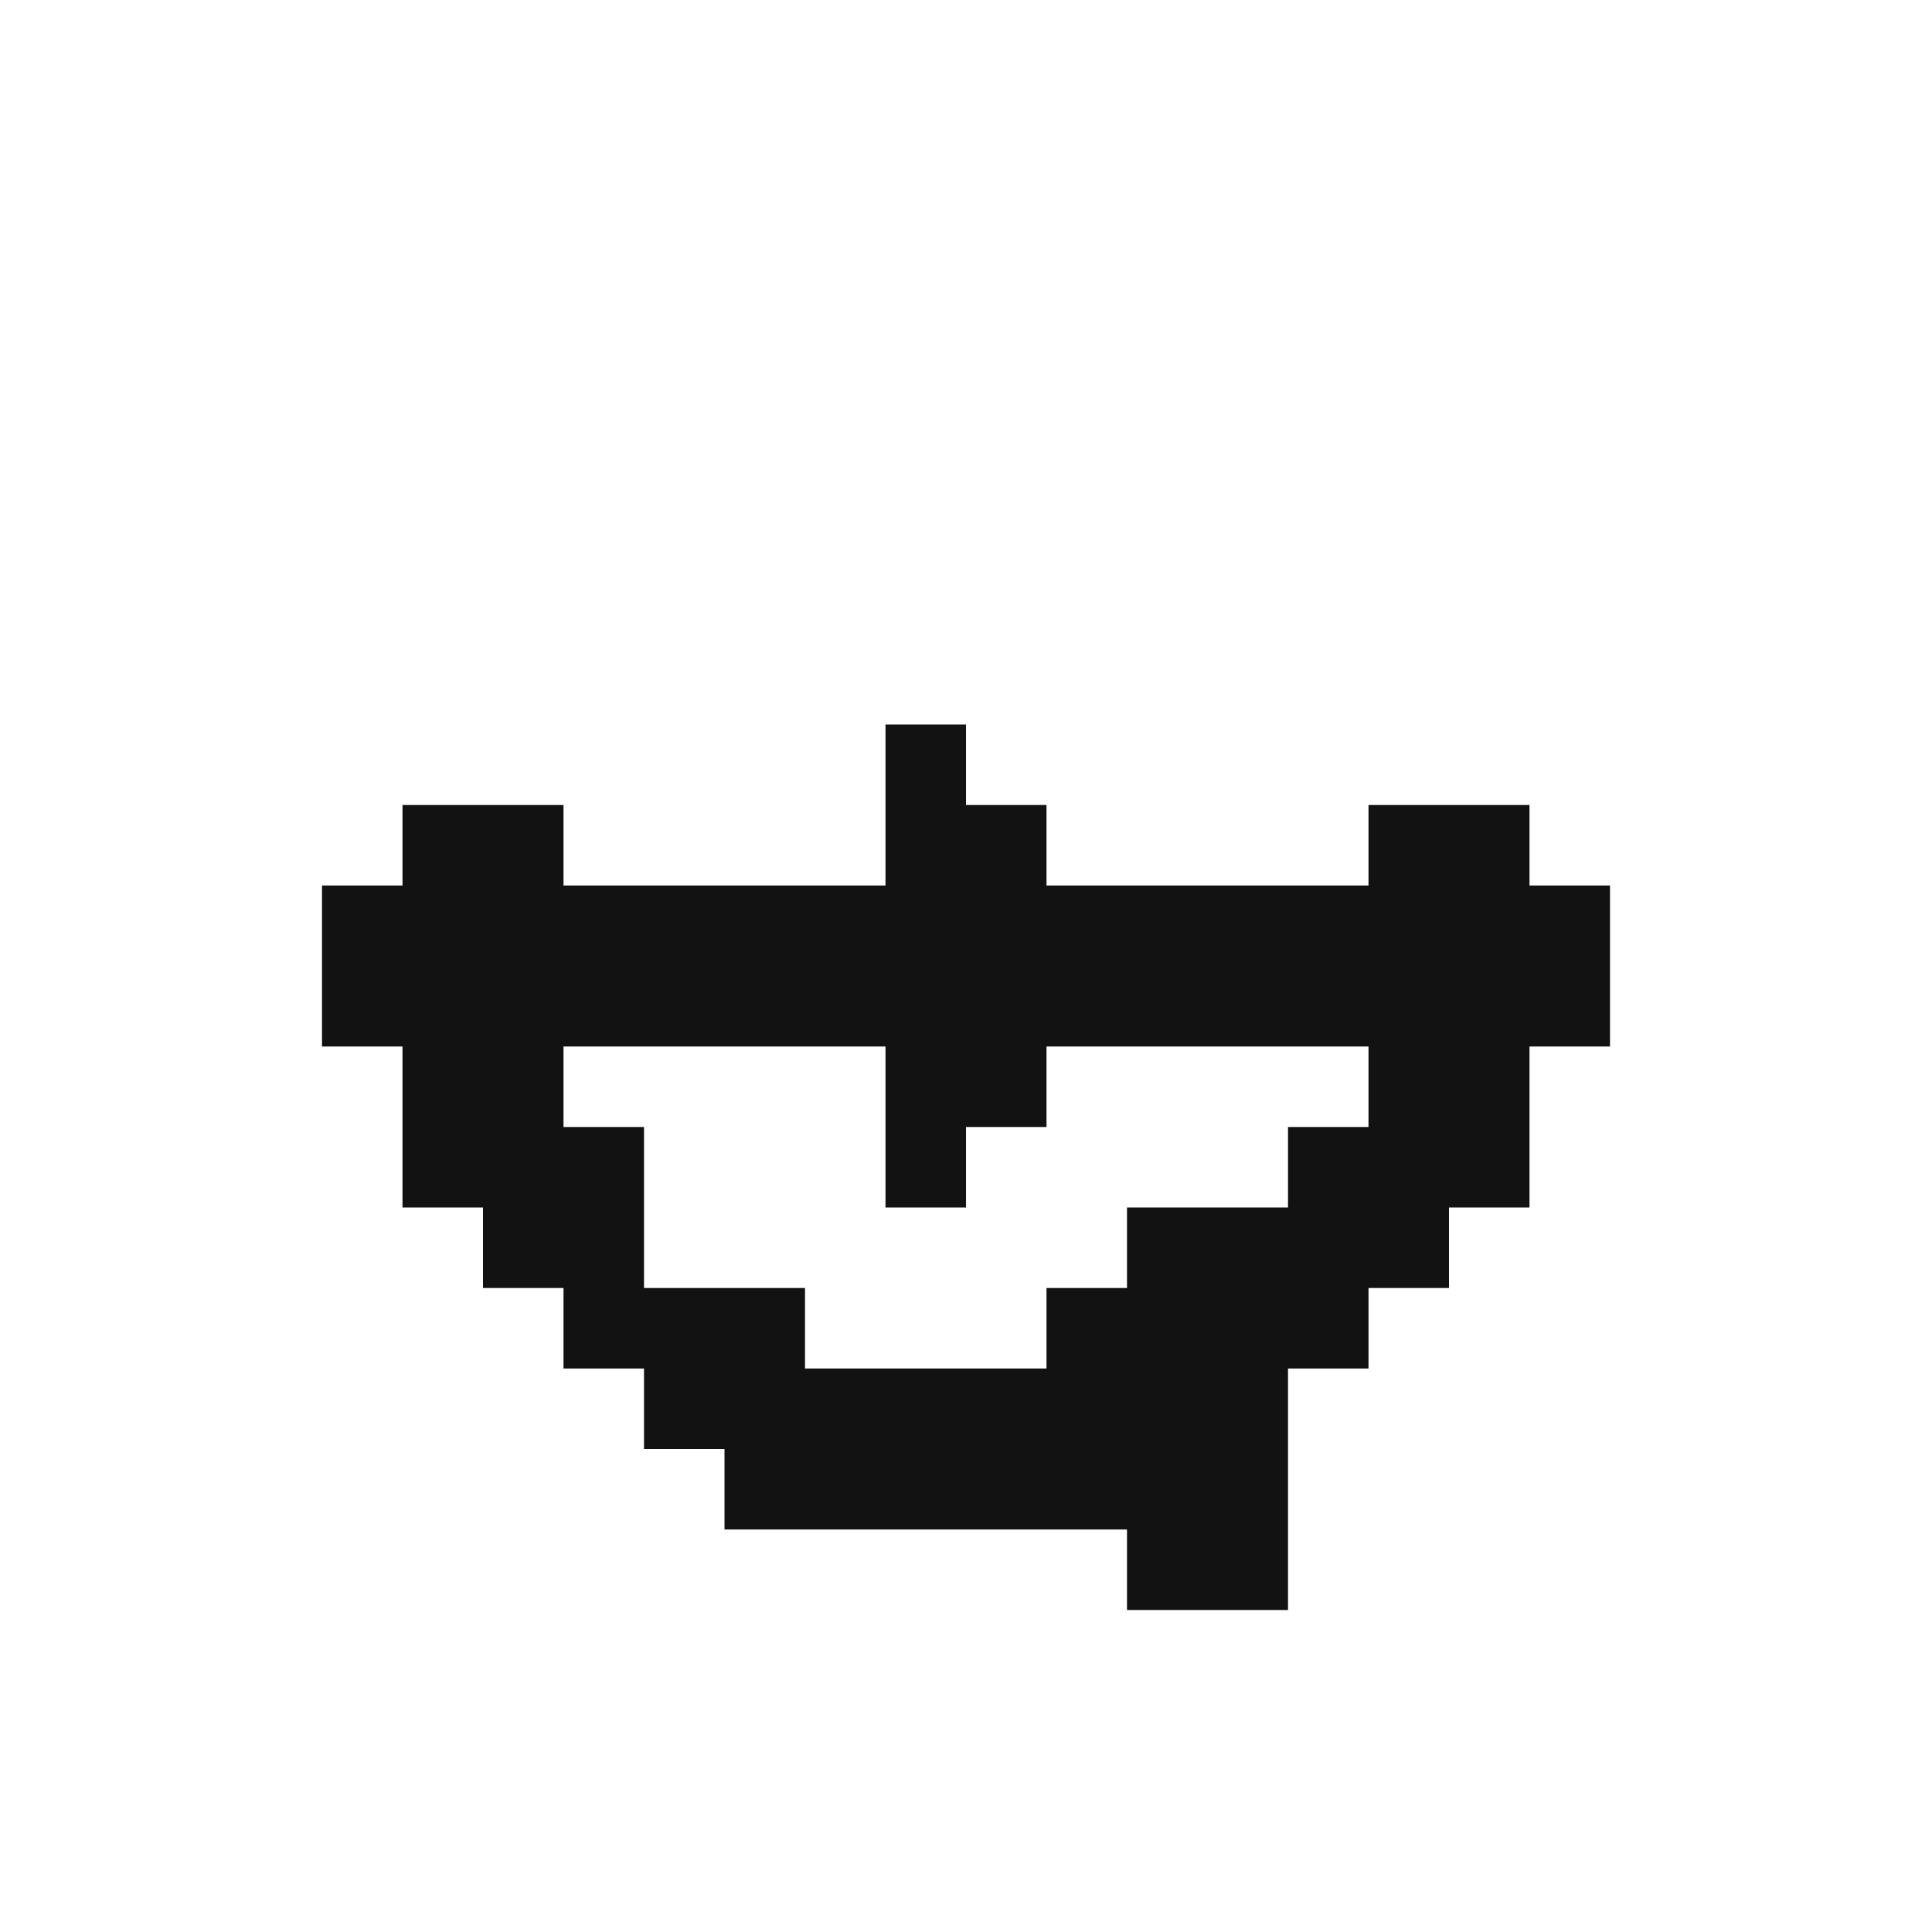
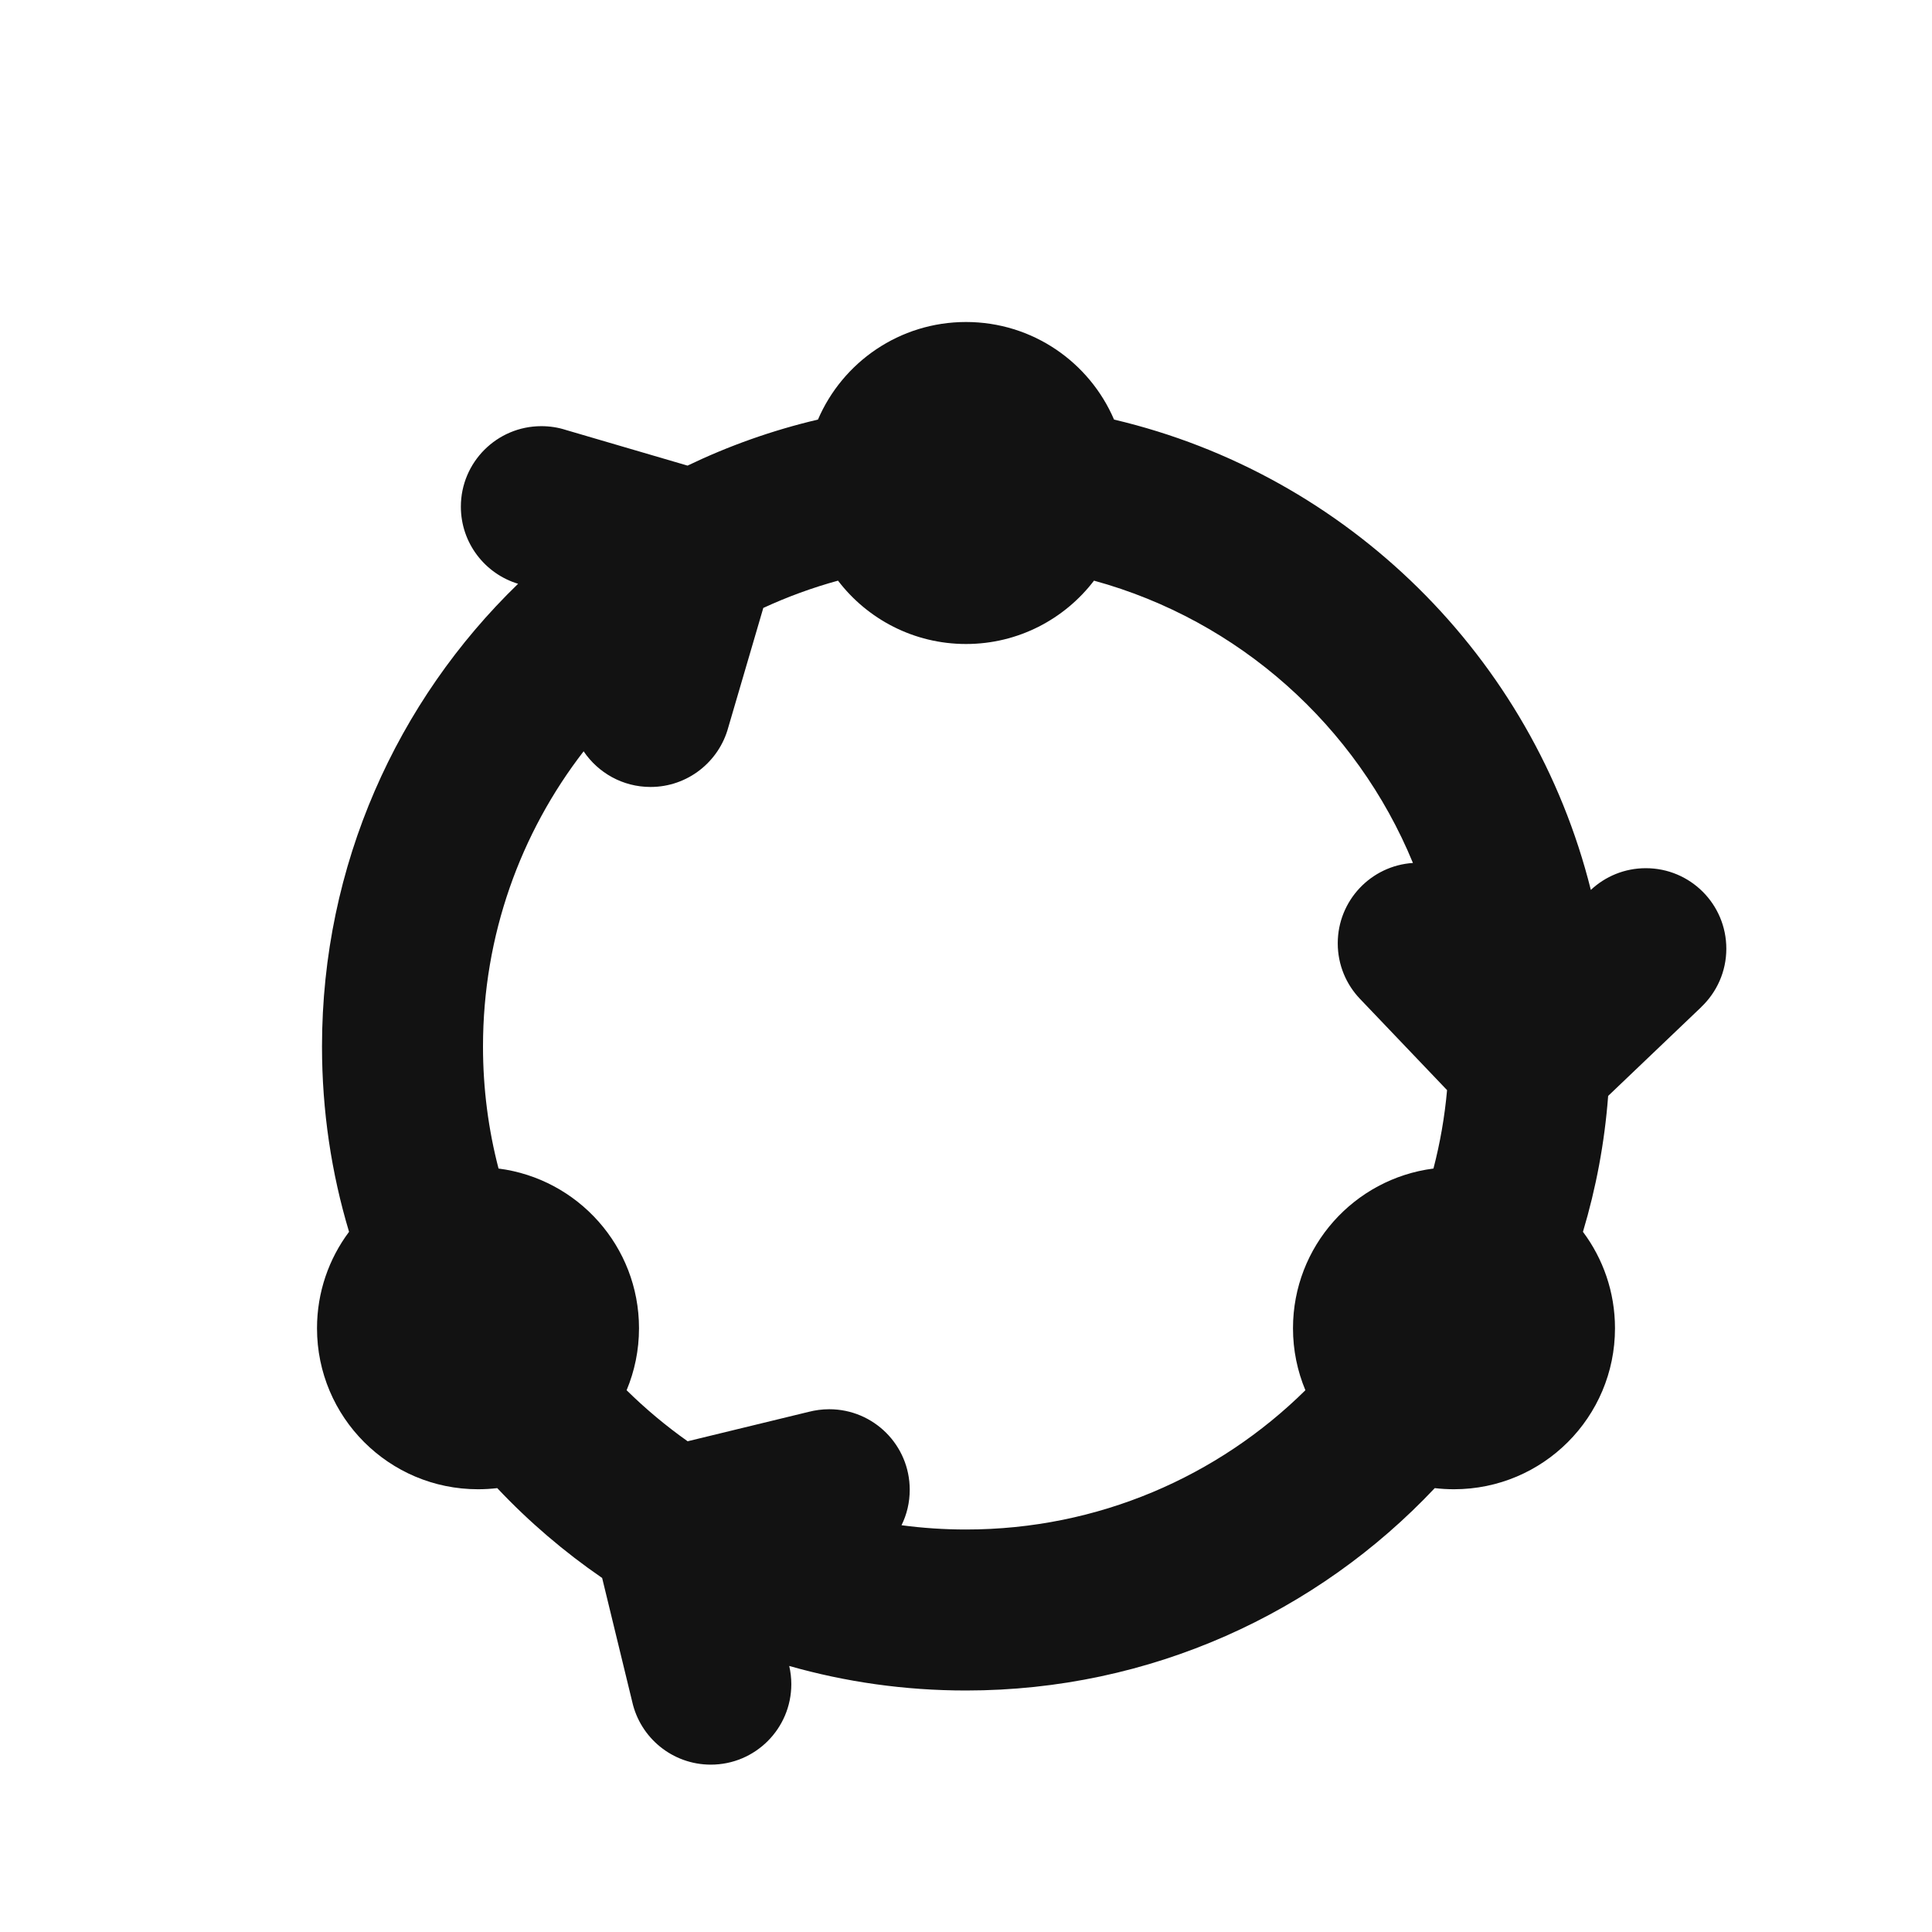
<svg xmlns="http://www.w3.org/2000/svg" width="24" height="24" viewBox="0 0 24 24">
-   <path id="ink" d="M11 9V11H7V10H5V11H4V13H5V15H6V16H7V17H8V18H9V19H14V20H16V17H17V16H18V15H19V13H20V11H19V10H17V11H13V10H12V9ZM13 17H10V16H8V14H7V13H11V15H12V14H13V13H17V14H16V15H14V16H13Z" fill="#121212" />
+   <path id="ink" d="M21.445 11.785C21.445 11.232 20.998 10.785 20.445 10.785C20.181 10.785 19.941 10.887 19.762 11.055C19.04 8.164 16.745 5.896 13.839 5.212C13.533 4.499 12.825 4 12 4C11.175 4 10.467 4.499 10.161 5.212C9.595 5.345 9.053 5.538 8.541 5.784L7.029 5.341C6.933 5.31 6.831 5.294 6.725 5.294C6.173 5.294 5.725 5.742 5.725 6.294C5.725 6.746 6.025 7.128 6.436 7.252C4.934 8.706 4 10.744 4 13C4 13.8 4.117 14.573 4.336 15.302C4.086 15.636 3.938 16.051 3.938 16.5C3.938 17.605 4.833 18.5 5.938 18.5C6.019 18.5 6.099 18.495 6.177 18.486C6.57 18.903 7.007 19.277 7.48 19.602L7.853 21.137C7.952 21.586 8.352 21.921 8.83 21.921C9.382 21.921 9.83 21.474 9.83 20.921C9.83 20.844 9.821 20.768 9.804 20.695C10.502 20.894 11.238 21 12 21C14.295 21 16.364 20.034 17.823 18.486C17.901 18.495 17.981 18.5 18.062 18.5C19.167 18.5 20.062 17.605 20.062 16.5C20.062 16.051 19.914 15.636 19.664 15.302C19.826 14.761 19.933 14.196 19.977 13.614L21.134 12.51L21.135 12.508C21.326 12.326 21.445 12.069 21.445 11.785ZM16.894 12.408 16.895 12.409 17.976 13.542C17.946 13.876 17.889 14.201 17.807 14.516C16.823 14.642 16.062 15.482 16.062 16.5C16.062 16.773 16.117 17.033 16.216 17.27C15.132 18.34 13.643 19 12 19C11.728 19 11.461 18.982 11.199 18.947C11.265 18.814 11.301 18.664 11.301 18.506C11.301 17.954 10.854 17.506 10.301 17.506C10.212 17.506 10.126 17.518 10.044 17.539L8.542 17.904C8.272 17.713 8.019 17.501 7.784 17.27C7.883 17.033 7.938 16.773 7.938 16.5C7.938 15.482 7.177 14.642 6.193 14.516C6.067 14.032 6 13.524 6 13C6 11.619 6.466 10.347 7.25 9.333C7.43 9.6 7.735 9.776 8.081 9.776C8.543 9.776 8.932 9.462 9.047 9.036L9.482 7.552C9.779 7.415 10.089 7.301 10.41 7.213C10.775 7.691 11.352 8 12 8C12.648 8 13.225 7.691 13.59 7.213C15.39 7.706 16.851 9.017 17.552 10.72C17.03 10.754 16.618 11.188 16.618 11.718C16.618 11.986 16.723 12.229 16.894 12.408Z" fill="#121212" />
</svg>
